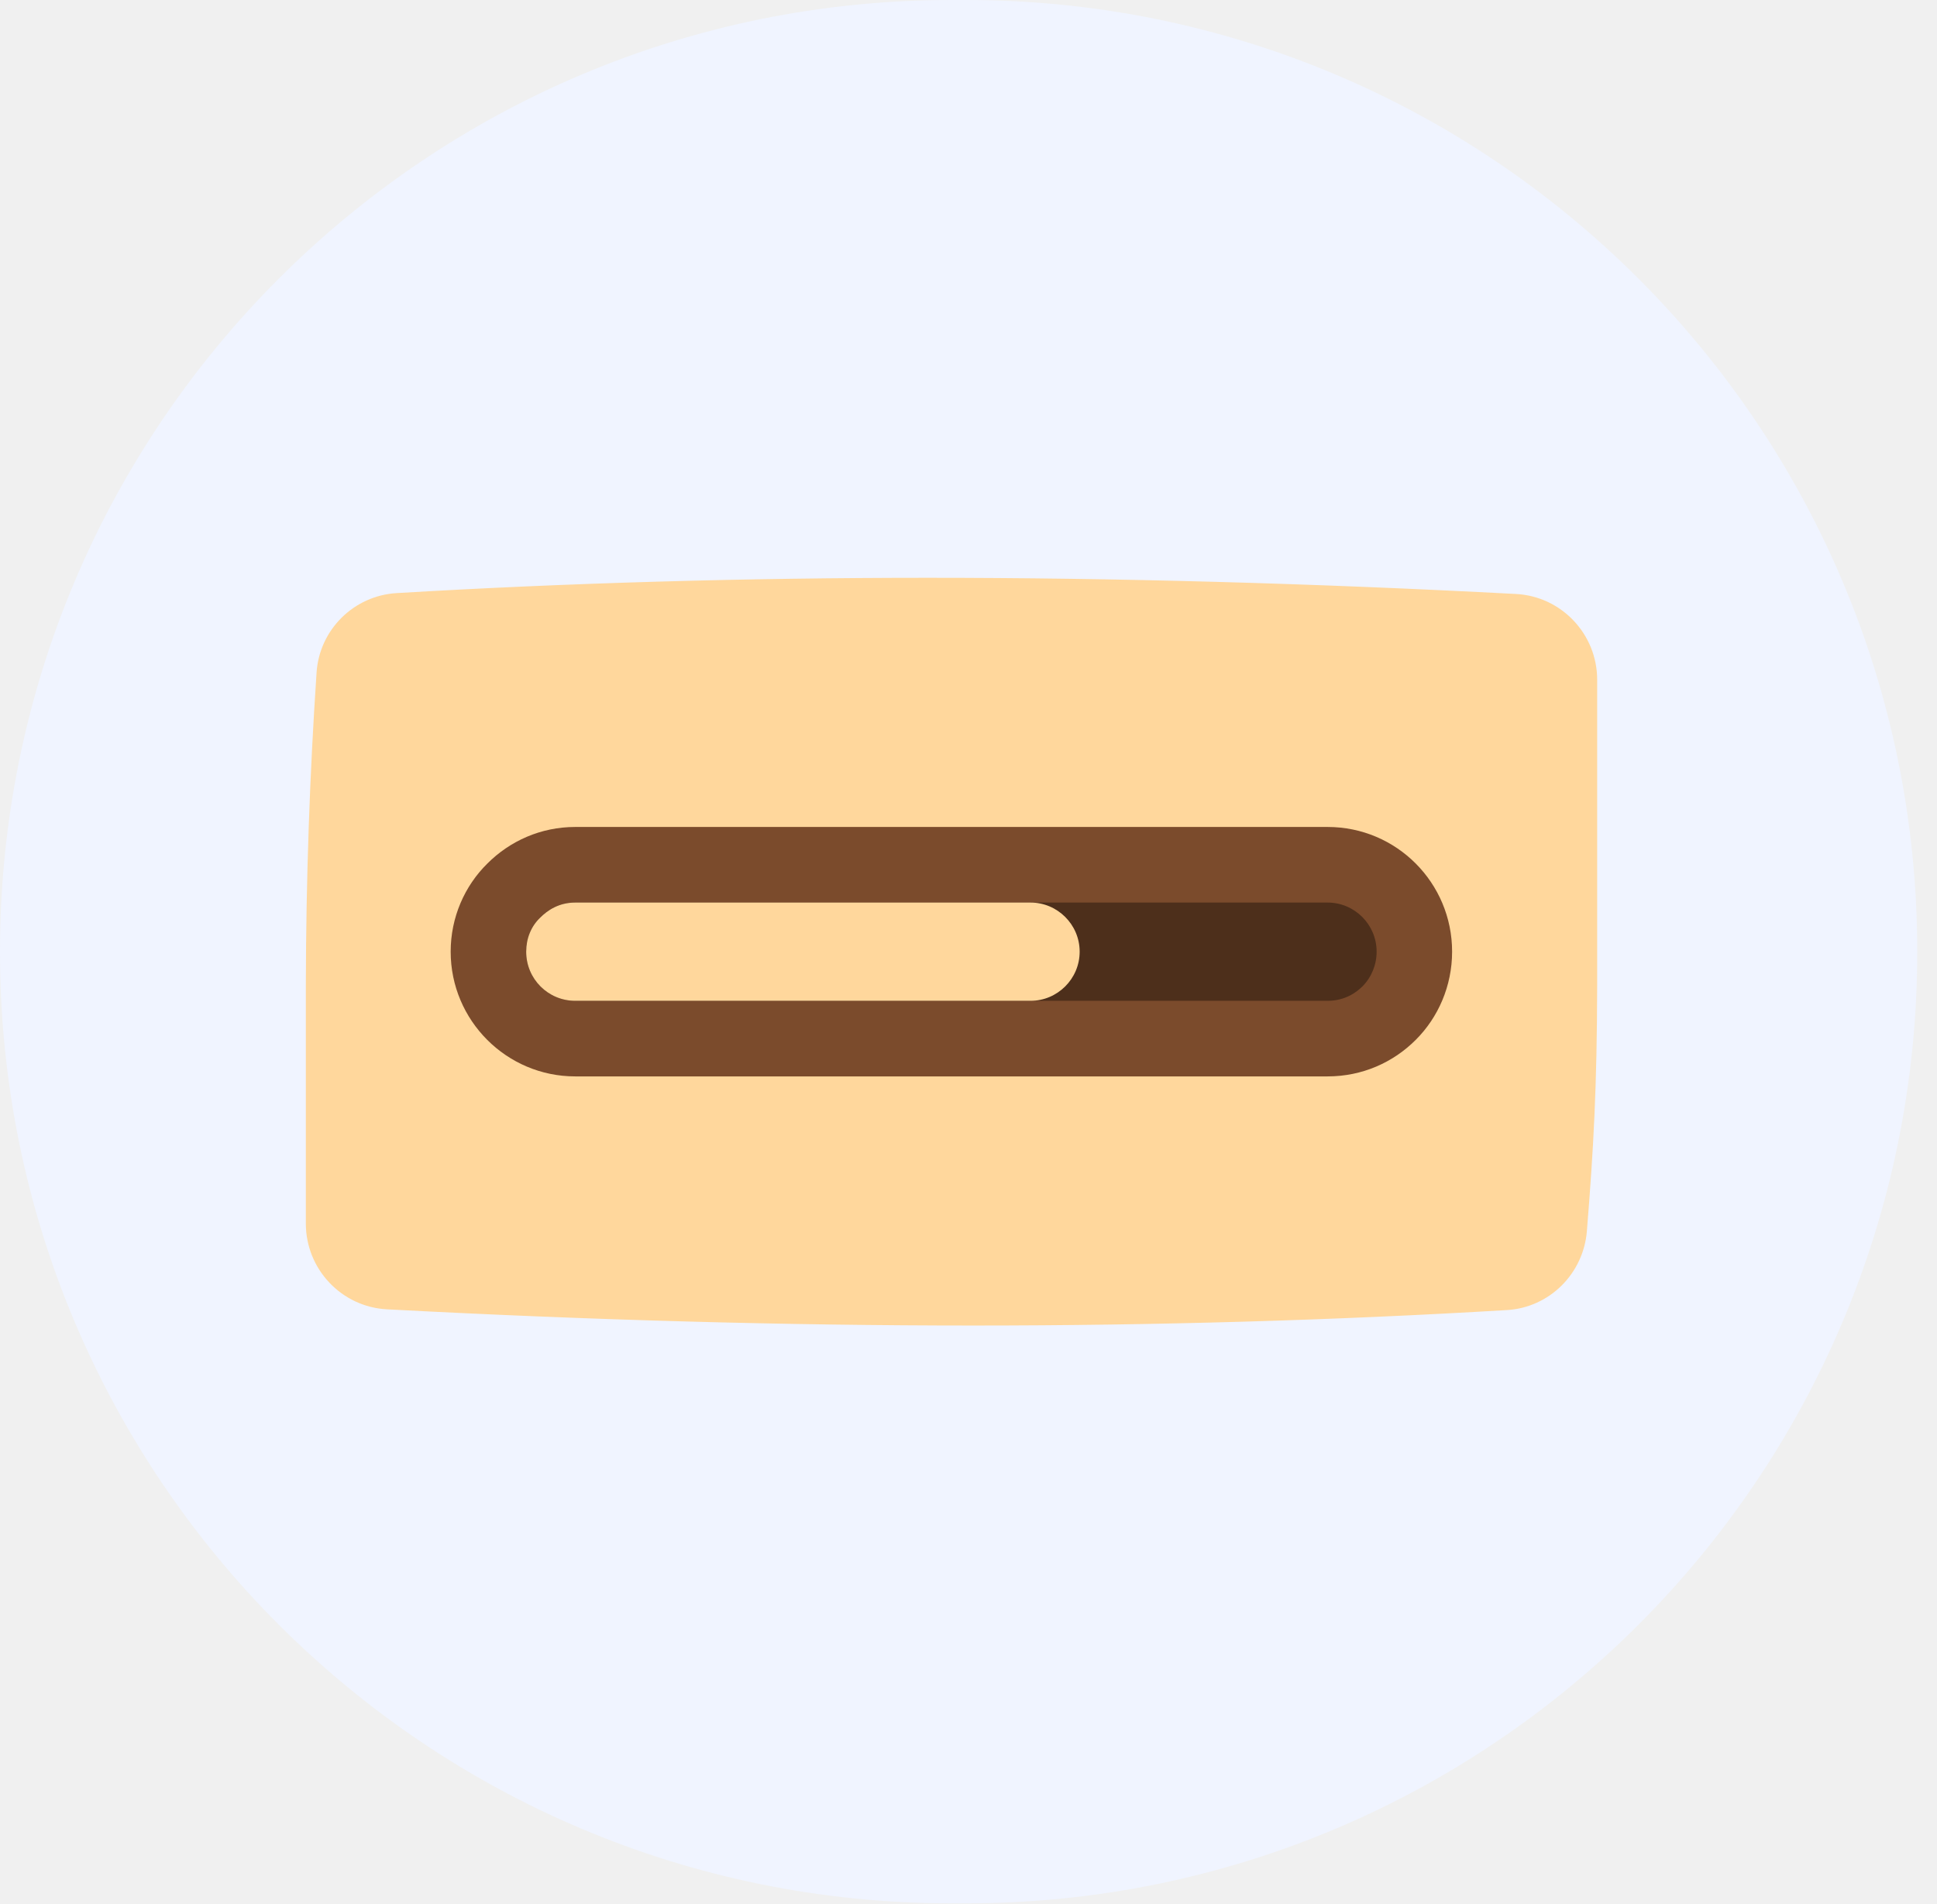
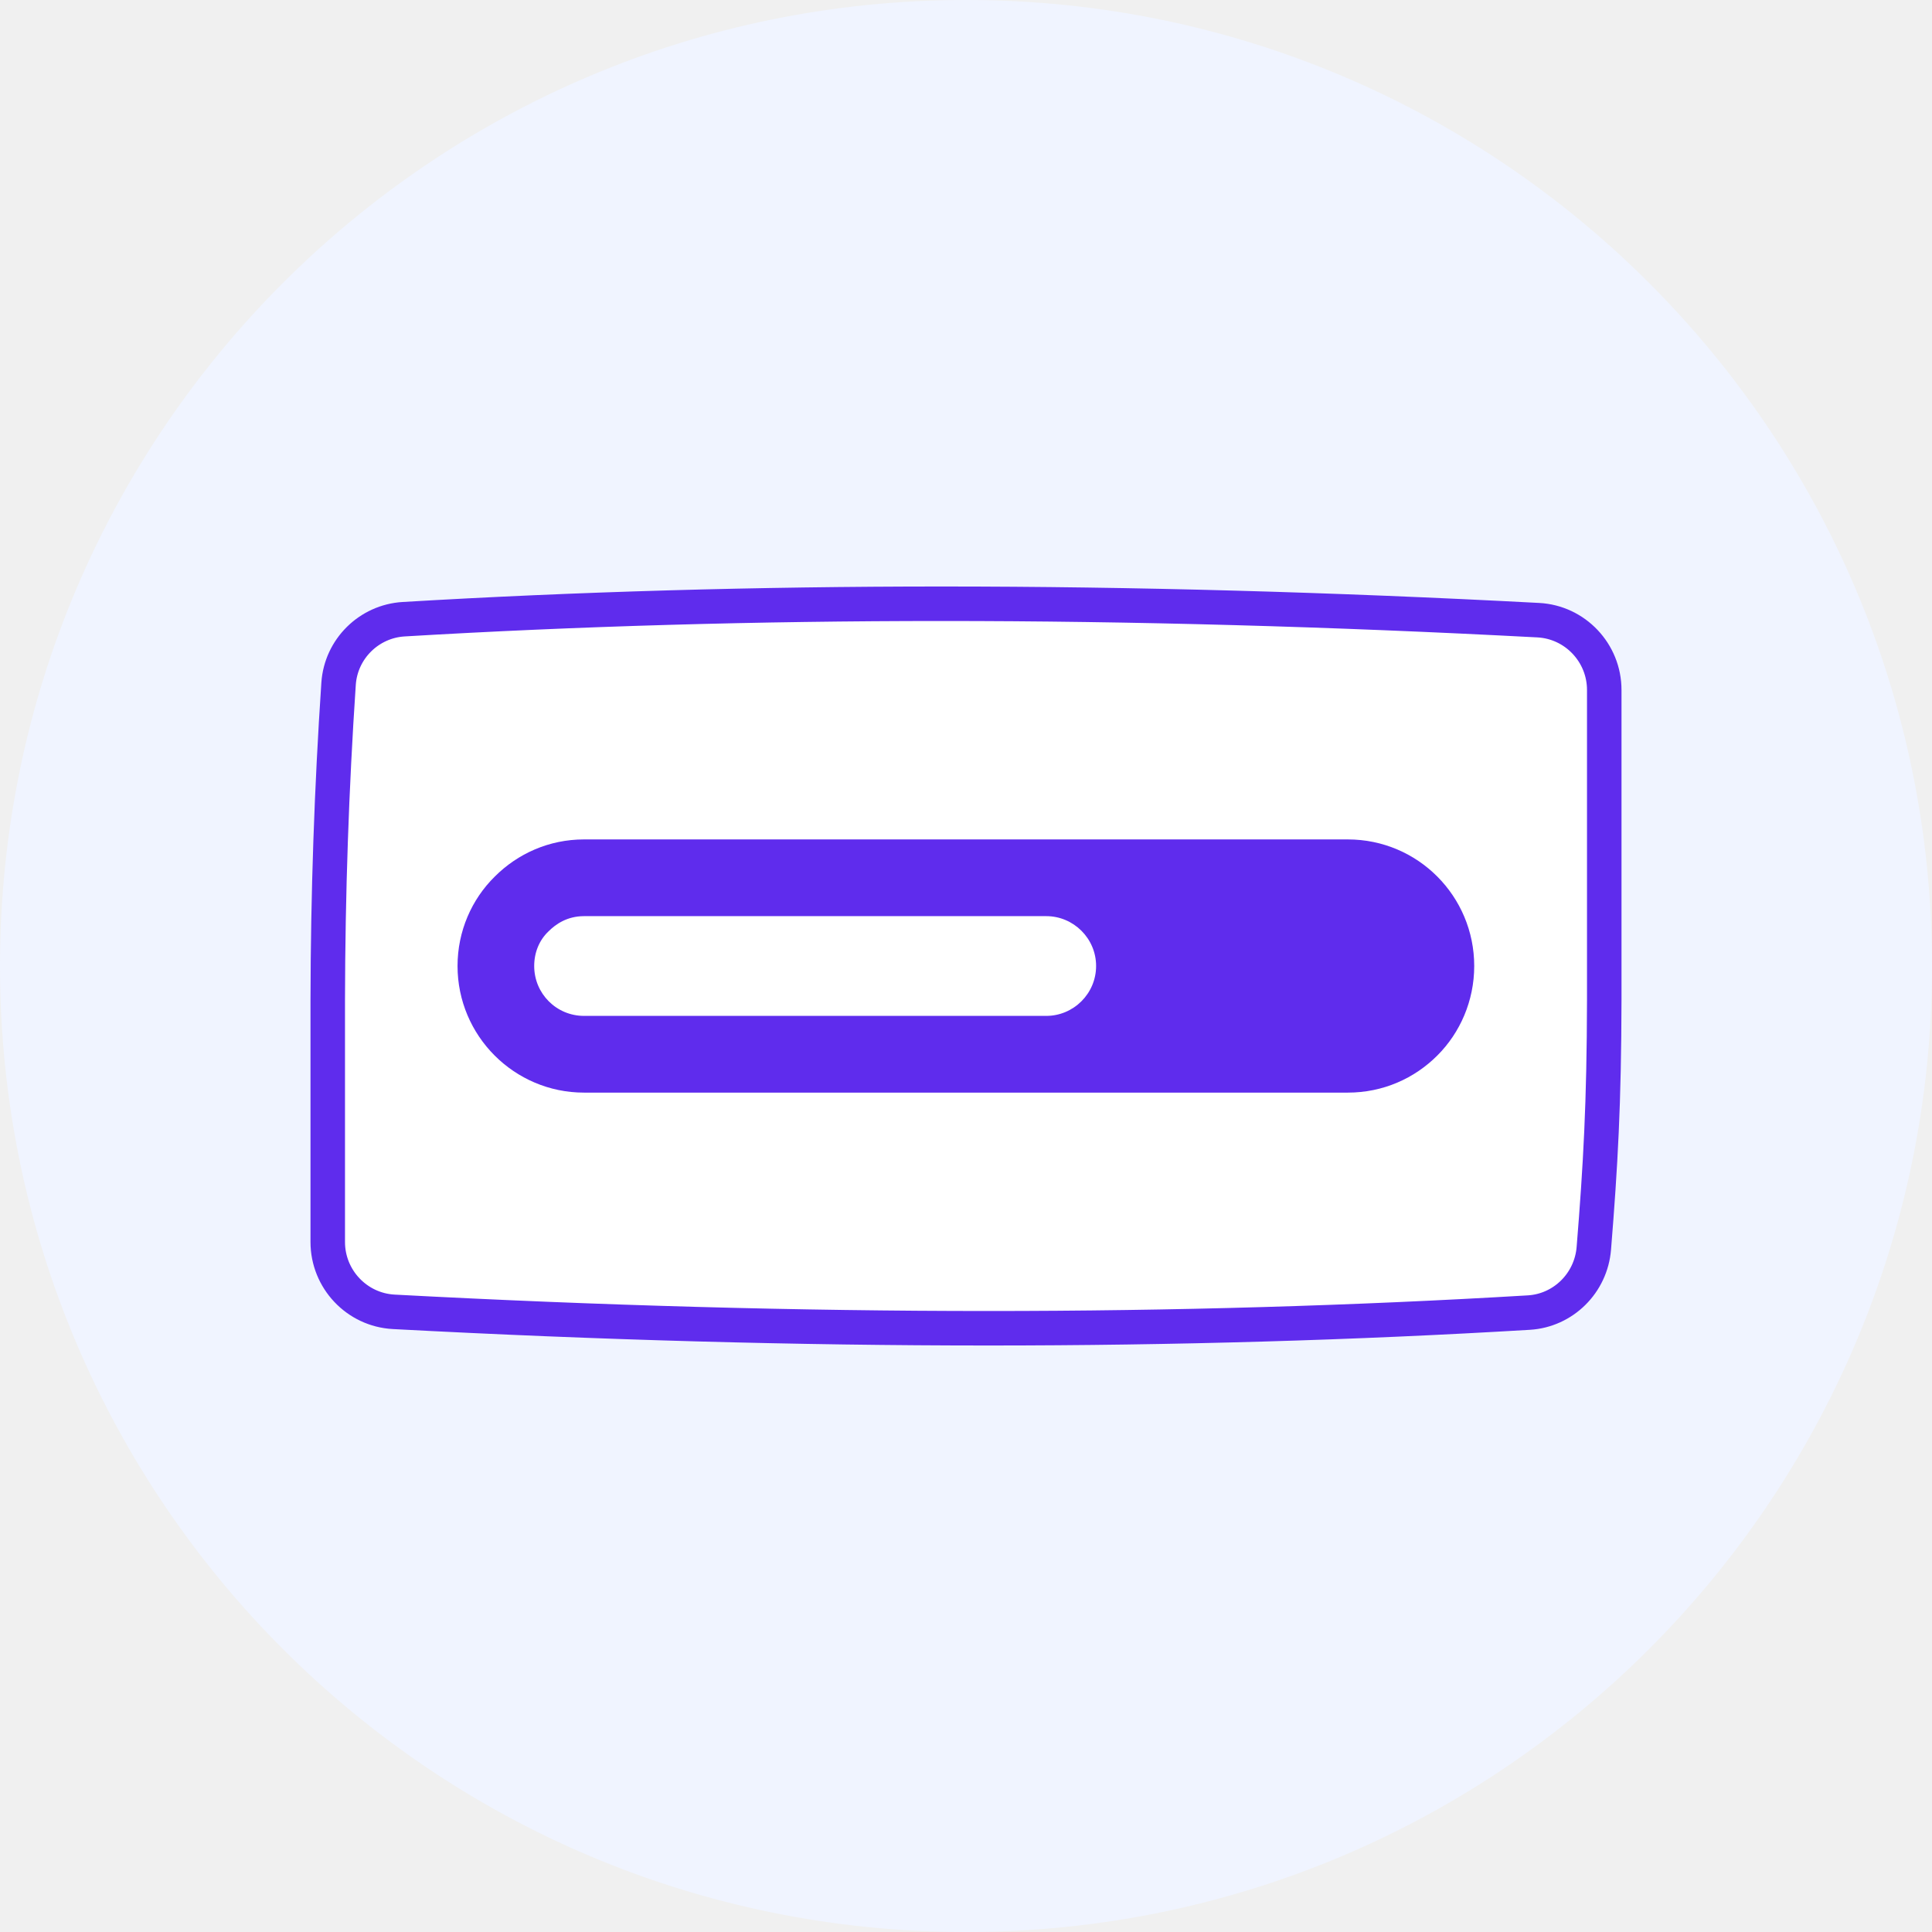
- <svg xmlns="http://www.w3.org/2000/svg" width="57" height="56" viewBox="0 0 57 56" fill="none">
-   <rect width="56.419" height="56" rx="28" fill="#F0F4FF" />
-   <path d="M28.637 39C23.124 39 17.335 38.84 11.386 38.523C10.049 38.452 9 37.34 9 36V28.983C9.006 25.893 9.112 22.809 9.316 19.783C9.401 18.524 10.415 17.524 11.673 17.45C16.694 17.151 21.937 17 27.303 17C32.823 17 38.631 17.16 44.613 17.476C45.95 17.547 47 18.659 47 20V28.983C46.994 32.001 46.893 33.8 46.697 36.223C46.596 37.473 45.596 38.471 44.346 38.545C39.293 38.847 34.023 39 28.637 39Z" fill="#FFD79C" />
-   <path d="M42.731 28C42.731 29.012 42.32 29.936 41.665 30.591C40.999 31.259 40.088 31.67 39.066 31.67H16.928C14.906 31.67 13.262 30.024 13.262 28C13.262 26.989 13.673 26.066 14.34 25.409C15.006 24.742 15.917 24.331 16.928 24.331H39.066C41.098 24.331 42.731 25.977 42.731 28Z" fill="#7B4B2C" />
-   <path d="M16.928 29.446C16.132 29.446 15.484 28.798 15.484 28C15.484 27.615 15.631 27.258 15.898 26.995C16.105 26.787 16.44 26.555 16.928 26.555H39.066C39.862 26.555 40.51 27.203 40.51 28C40.51 28.383 40.359 28.754 40.095 29.019C39.9 29.214 39.563 29.446 39.066 29.446H16.928Z" fill="#4D2F1B" />
-   <path d="M31.771 28C31.771 28.801 31.116 29.446 30.327 29.446H16.928C16.128 29.446 15.484 28.801 15.484 28C15.484 27.612 15.628 27.255 15.895 27C16.106 26.788 16.439 26.555 16.928 26.555L30.327 26.555C31.116 26.555 31.771 27.2 31.771 28Z" fill="#FFD79C" />
+ <svg xmlns="http://www.w3.org/2000/svg" width="56" height="56" viewBox="0 0 56 56" fill="none">
+   <rect width="56" height="56" rx="28" fill="#F0F4FF" />
+   <path d="M27.304 17.5C32.813 17.5 38.613 17.66 44.587 17.976C45.656 18.032 46.5 18.923 46.5 19.999V28.983C46.494 31.985 46.393 33.771 46.198 36.183C46.117 37.19 45.312 37.986 44.315 38.046C39.273 38.347 34.013 38.5 28.638 38.5C23.134 38.5 17.353 38.341 11.412 38.024C10.343 37.967 9.5 37.076 9.5 36V28.984C9.506 25.905 9.611 22.831 9.814 19.816C9.883 18.81 10.694 18.008 11.702 17.948C16.713 17.65 21.946 17.5 27.304 17.5Z" fill="white" stroke="#5F2CED" />
+   <path d="M42.731 28C42.731 29.012 42.32 29.936 41.665 30.591C40.999 31.259 40.088 31.67 39.066 31.67H16.928C14.906 31.67 13.262 30.024 13.262 28C13.262 26.989 13.673 26.066 14.34 25.409C15.006 24.742 15.917 24.331 16.928 24.331H39.066C41.098 24.331 42.731 25.977 42.731 28Z" fill="#5F2CED" />
+   <path d="M16.928 29.446C16.132 29.446 15.484 28.798 15.484 28C15.484 27.615 15.631 27.258 15.898 26.995C16.105 26.787 16.44 26.555 16.928 26.555H39.066C39.862 26.555 40.51 27.203 40.51 28C40.51 28.383 40.359 28.754 40.095 29.019C39.9 29.214 39.563 29.446 39.066 29.446H16.928Z" fill="#5F2CED" />
+   <path d="M31.771 28C31.771 28.801 31.116 29.446 30.327 29.446H16.928C16.128 29.446 15.484 28.801 15.484 28C15.484 27.612 15.628 27.255 15.895 27C16.106 26.788 16.439 26.555 16.928 26.555L30.327 26.555C31.116 26.555 31.771 27.2 31.771 28Z" fill="white" />
</svg>
